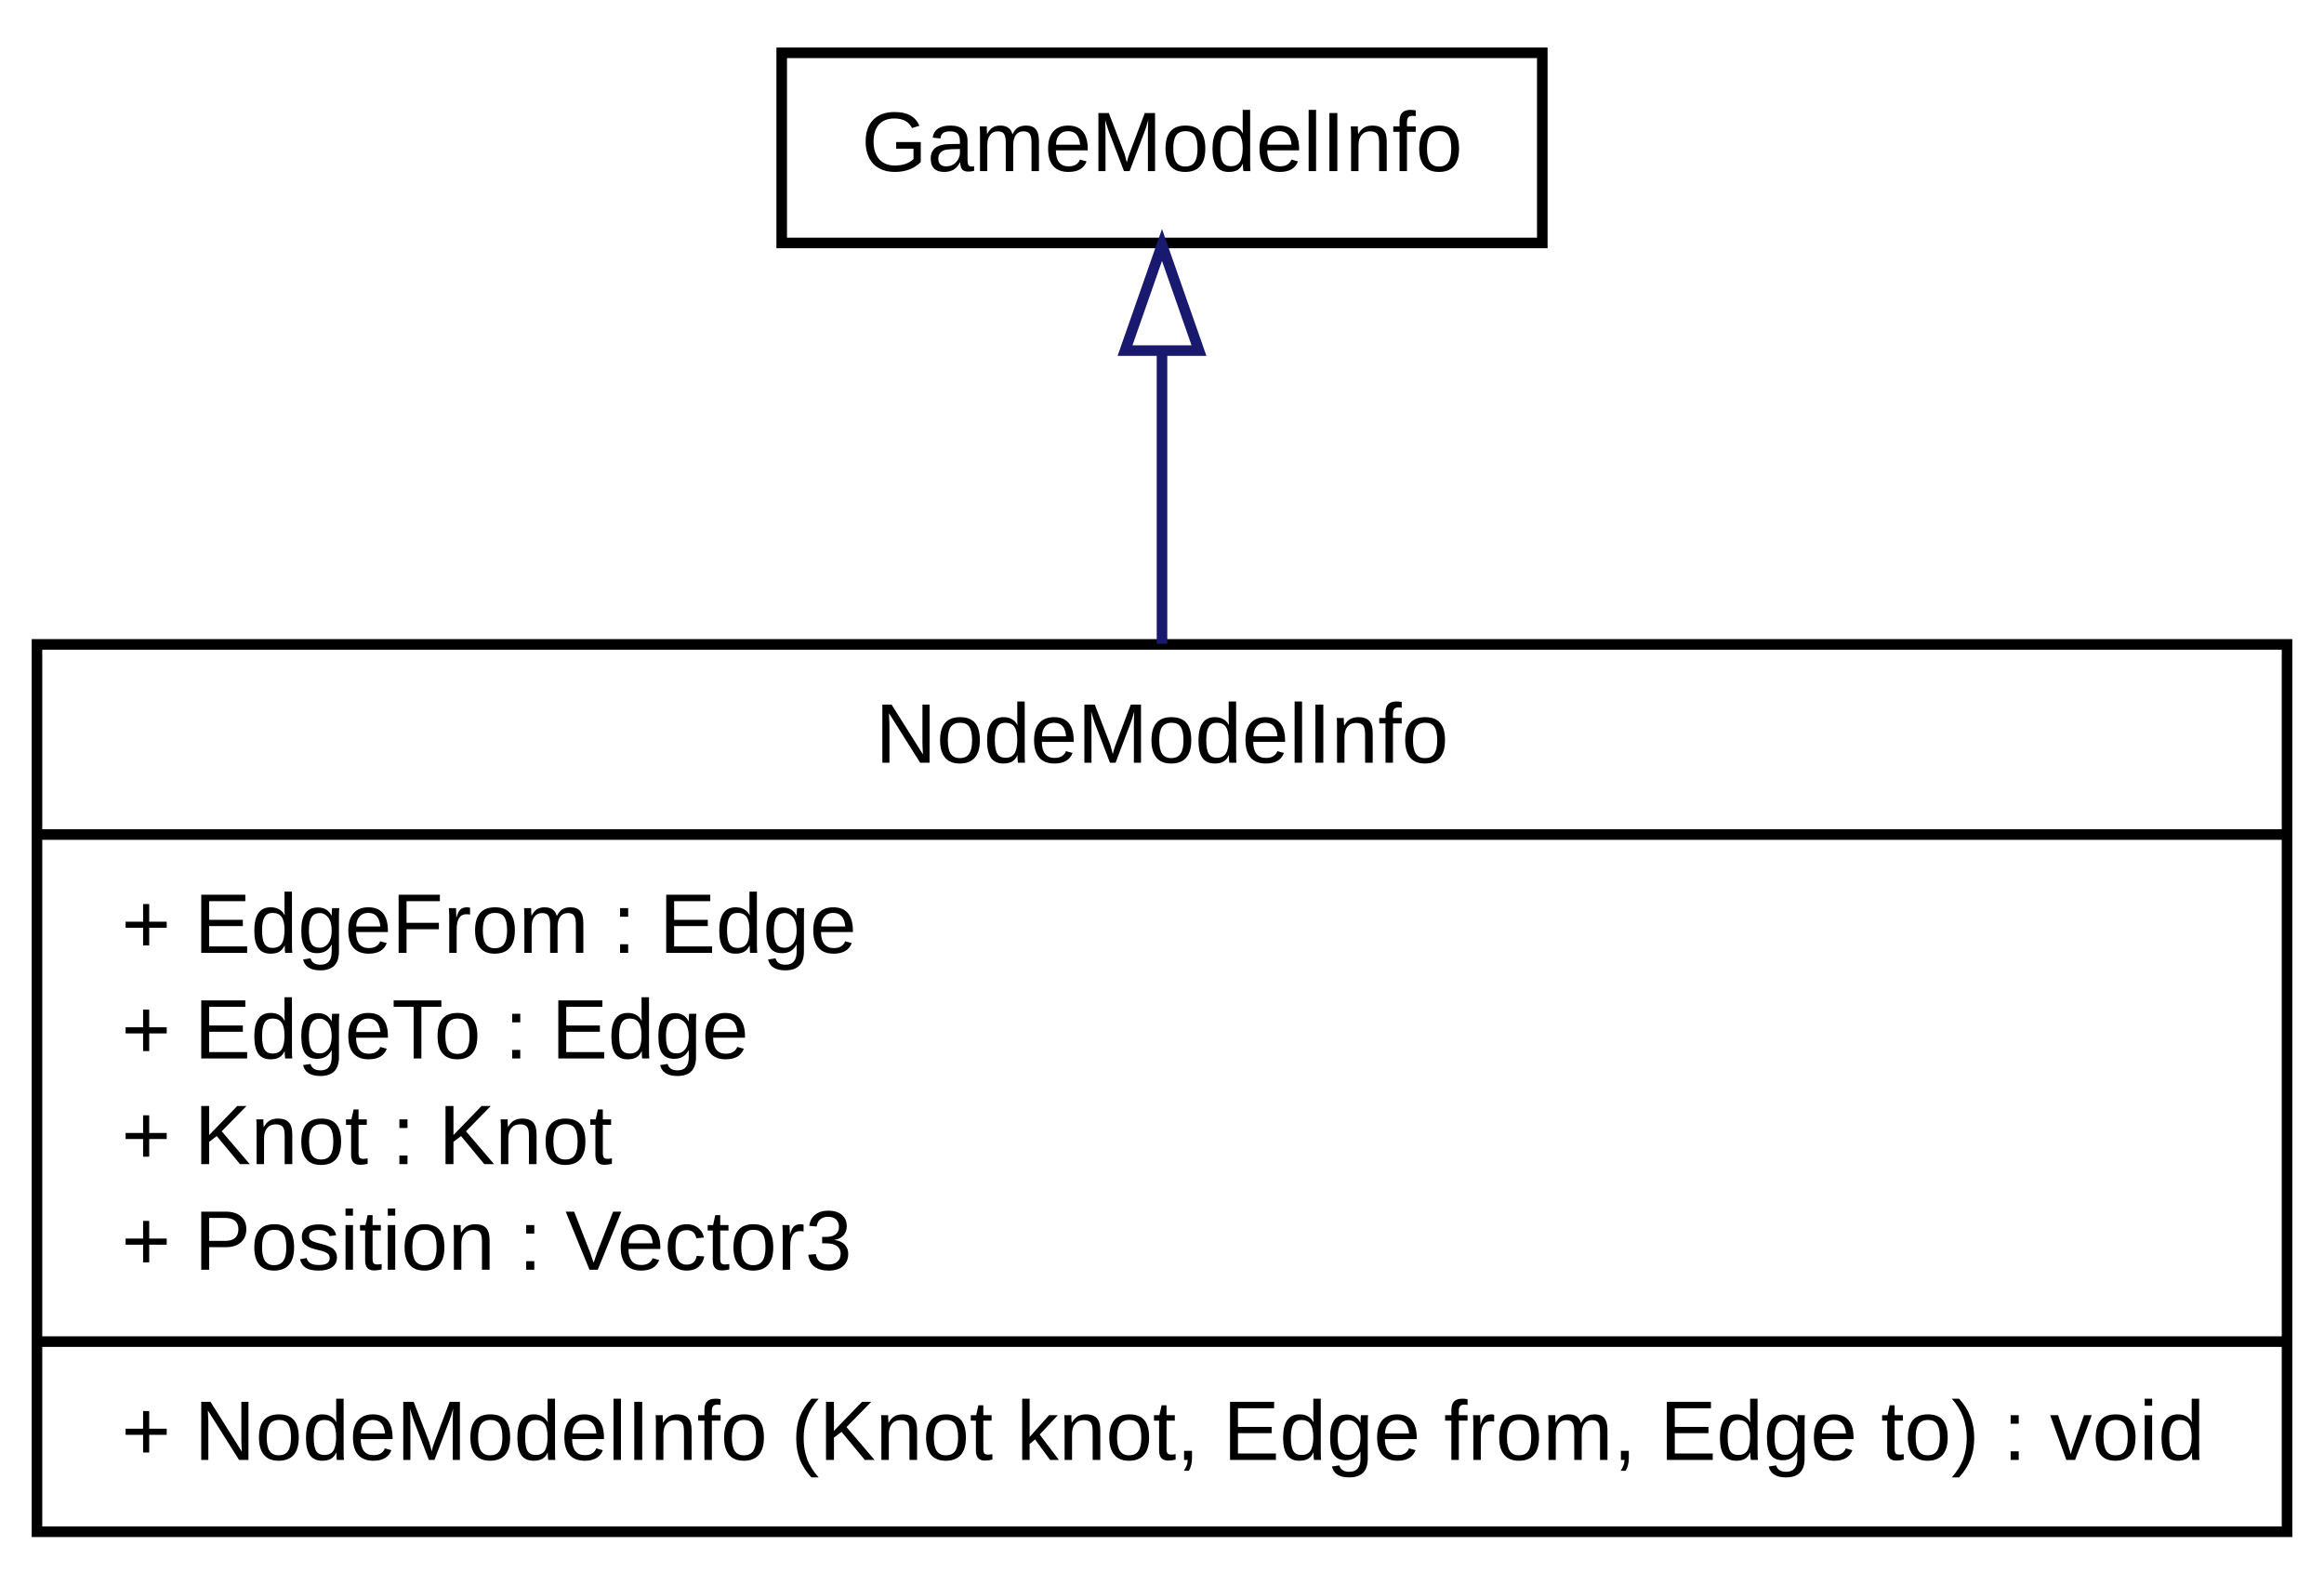
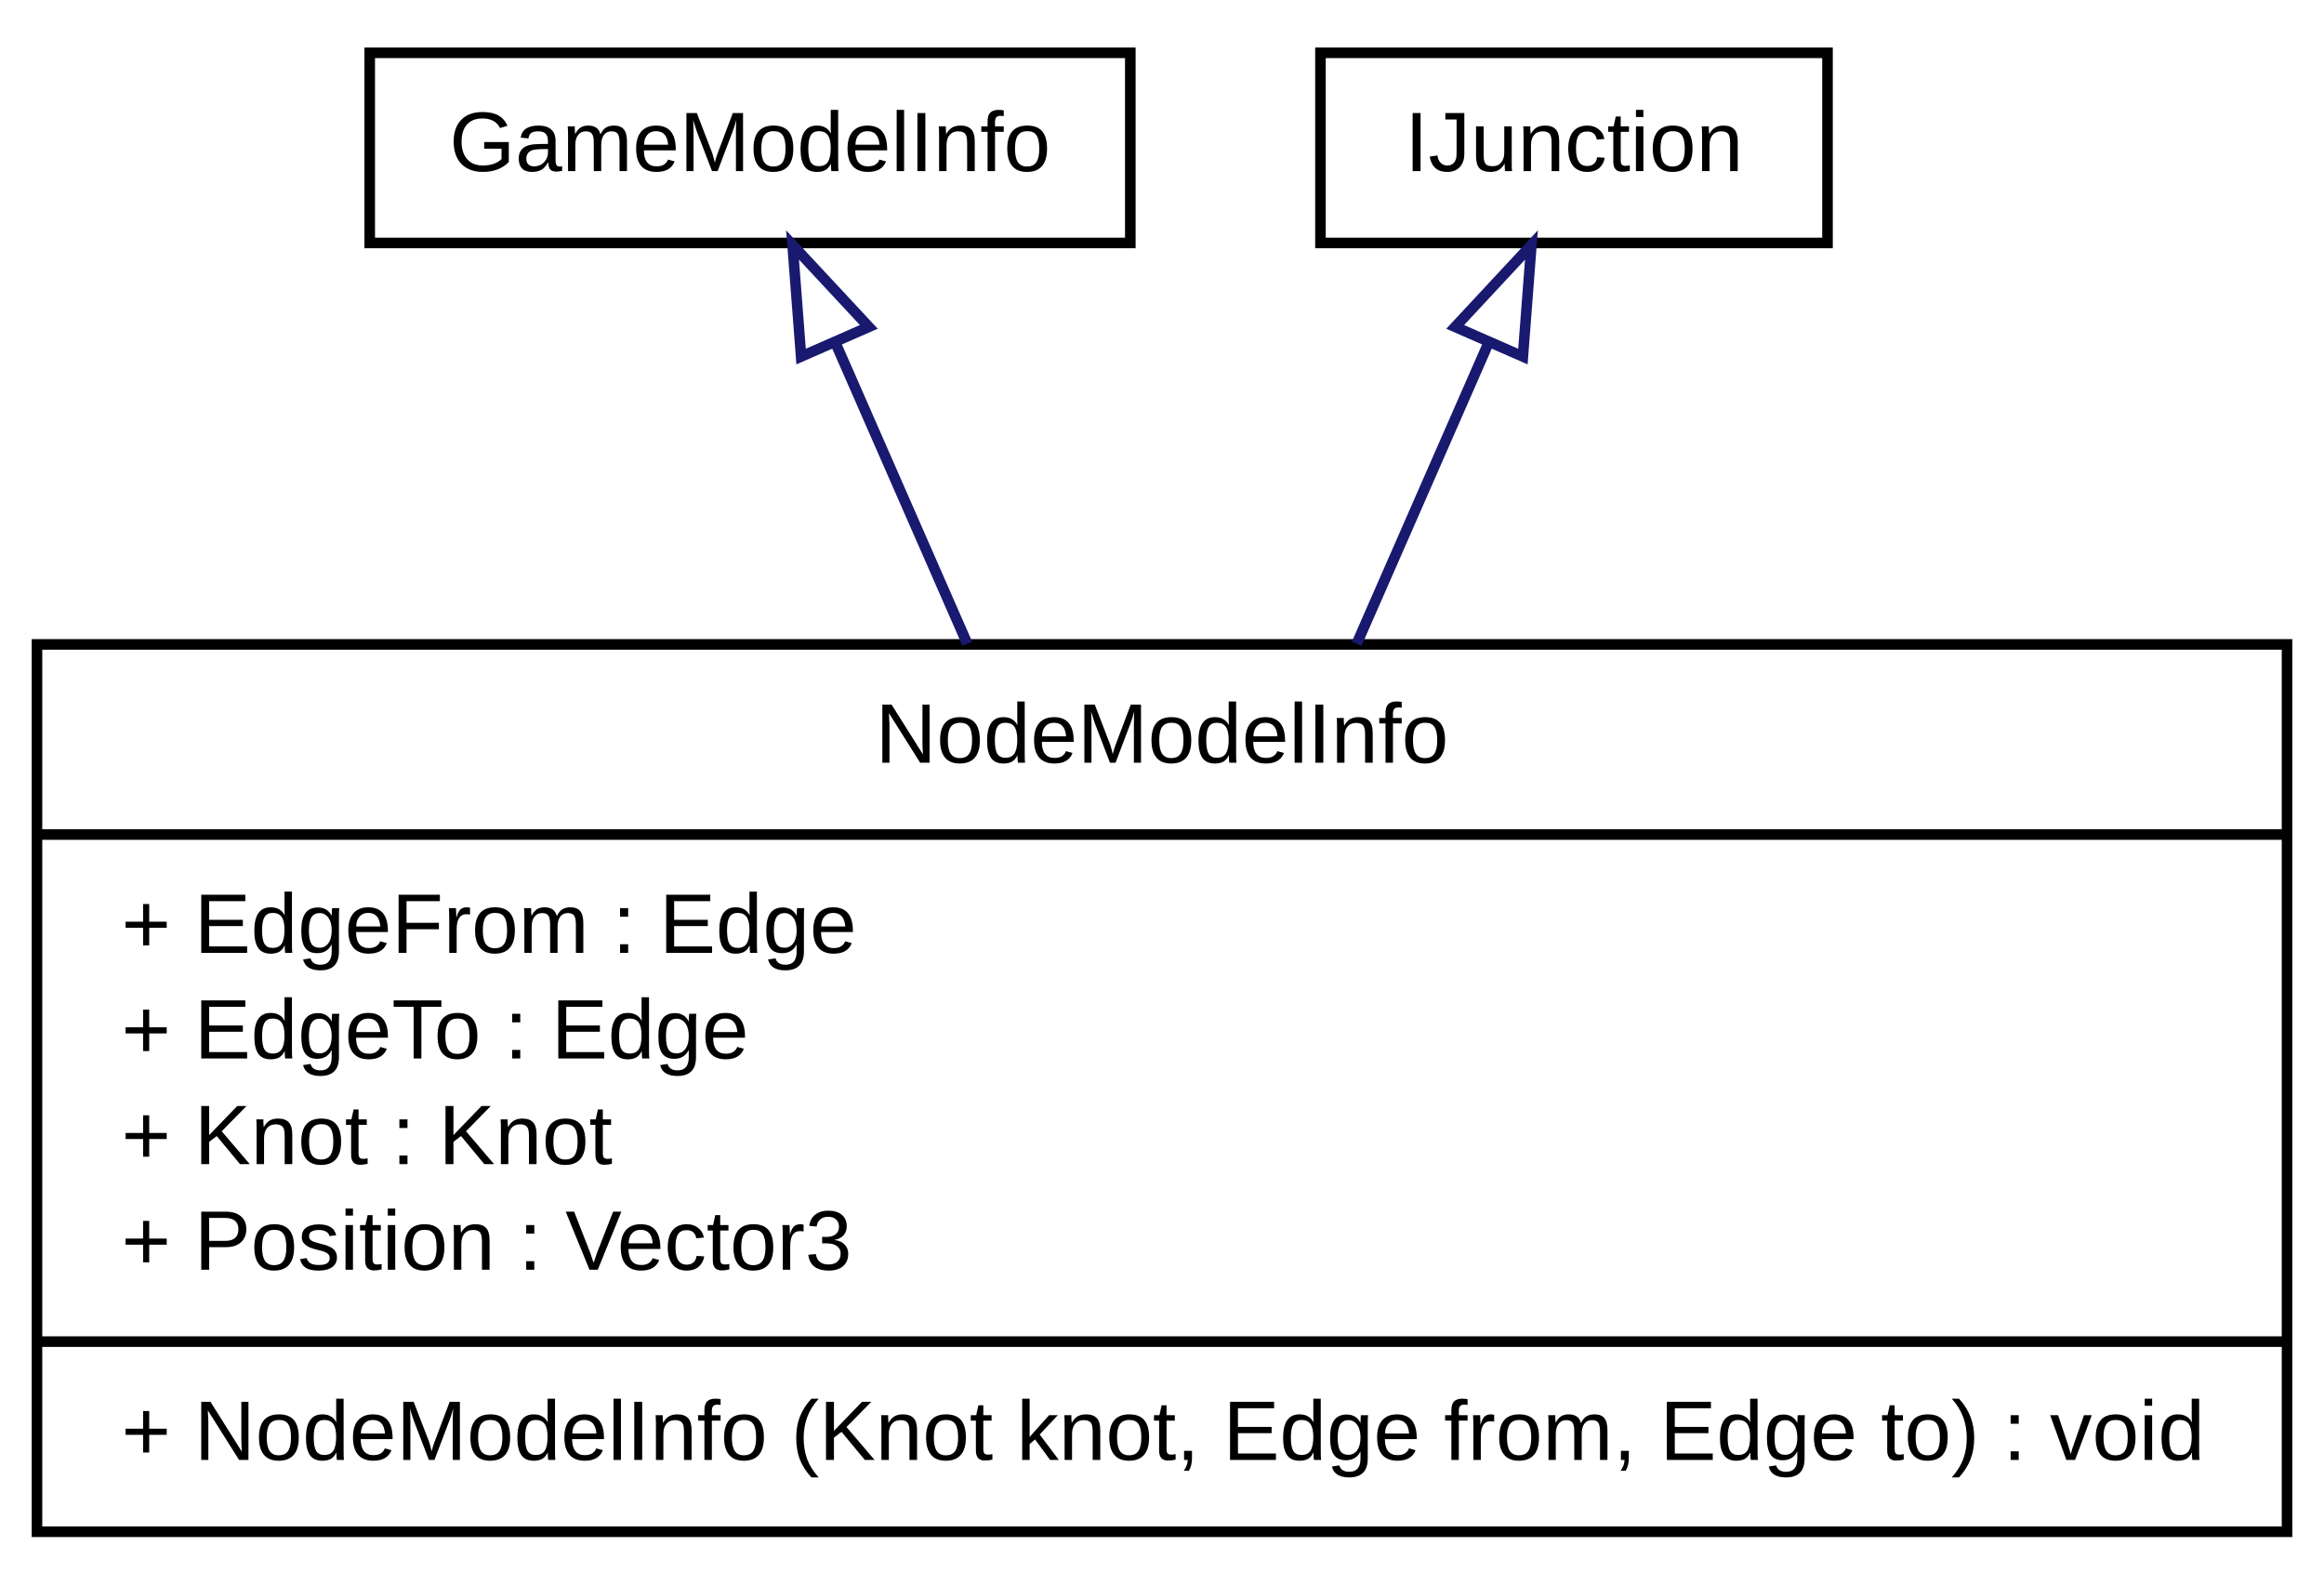
<svg xmlns="http://www.w3.org/2000/svg" width="220pt" height="150pt" viewBox="0.00 0.00 220.00 150.00">
  <g id="graph1" class="graph" transform="scale(1 1) rotate(0) translate(4 146)">
    <polygon fill="white" stroke="white" points="-4,5 -4,-146 217,-146 217,5 -4,5" />
    <g id="node1" class="node">
      <polygon fill="#ffffff" stroke="black" points="-0.5,-1 -0.5,-85 212.5,-85 212.5,-1 -0.5,-1" />
      <text text-anchor="middle" x="106" y="-73.8" font-family="Arial" font-size="8.00">NodeModelInfo</text>
      <polyline fill="none" stroke="black" points="-0.5,-67 212.5,-67 " />
      <text text-anchor="start" x="7.5" y="-55.8" font-family="Arial" font-size="8.00">+ EdgeFrom : Edge</text>
      <text text-anchor="start" x="7.5" y="-45.8" font-family="Arial" font-size="8.00">+ EdgeTo : Edge</text>
      <text text-anchor="start" x="7.5" y="-35.8" font-family="Arial" font-size="8.00">+ Knot : Knot</text>
      <text text-anchor="start" x="7.5" y="-25.8" font-family="Arial" font-size="8.00">+ Position : Vector3</text>
      <polyline fill="none" stroke="black" points="-0.5,-19 212.5,-19 " />
      <text text-anchor="start" x="7.5" y="-7.8" font-family="Arial" font-size="8.00">+ NodeModelInfo (Knot knot, Edge from, Edge to) : void</text>
    </g>
    <g id="node2" class="node">
-       <polygon fill="#ffffff" stroke="black" points="70,-123 70,-141 142,-141 142,-123 70,-123" />
-       <text text-anchor="middle" x="106" y="-129.8" font-family="Arial" font-size="8.00">GameModelInfo</text>
+       <polygon fill="#ffffff" stroke="black" points="31,-123 31,-141 103,-141 103,-123 31,-123" />
+       <text text-anchor="middle" x="67" y="-129.8" font-family="Arial" font-size="8.00">GameModelInfo</text>
    </g>
    <g id="edge2" class="edge">
-       <path fill="none" stroke="midnightblue" d="M106,-112.617C106,-104.489 106,-94.698 106,-85.061" />
-       <polygon fill="none" stroke="midnightblue" points="102.5,-112.811 106,-122.811 109.5,-112.811 102.5,-112.811" />
+       <path fill="none" stroke="midnightblue" d="M75.128,-113.452C78.76,-105.164 83.2,-95.031 87.569,-85.061" />
+       <polygon fill="none" stroke="midnightblue" points="71.835,-112.247 71.027,-122.811 78.246,-115.056 71.835,-112.247" />
+     </g>
+     <g id="node3" class="node">
+       <polygon fill="#ffffff" stroke="black" points="121,-123 121,-141 169,-141 169,-123 121,-123" />
+       <text text-anchor="middle" x="145" y="-129.8" font-family="Arial" font-size="8.00">IJunction</text>
+     </g>
+     <g id="edge4" class="edge">
+       <path fill="none" stroke="midnightblue" d="M136.872,-113.452C133.24,-105.164 128.8,-95.031 124.431,-85.061" />
+       <polygon fill="none" stroke="midnightblue" points="133.754,-115.056 140.973,-122.811 140.165,-112.247 133.754,-115.056" />
    </g>
  </g>
</svg>
